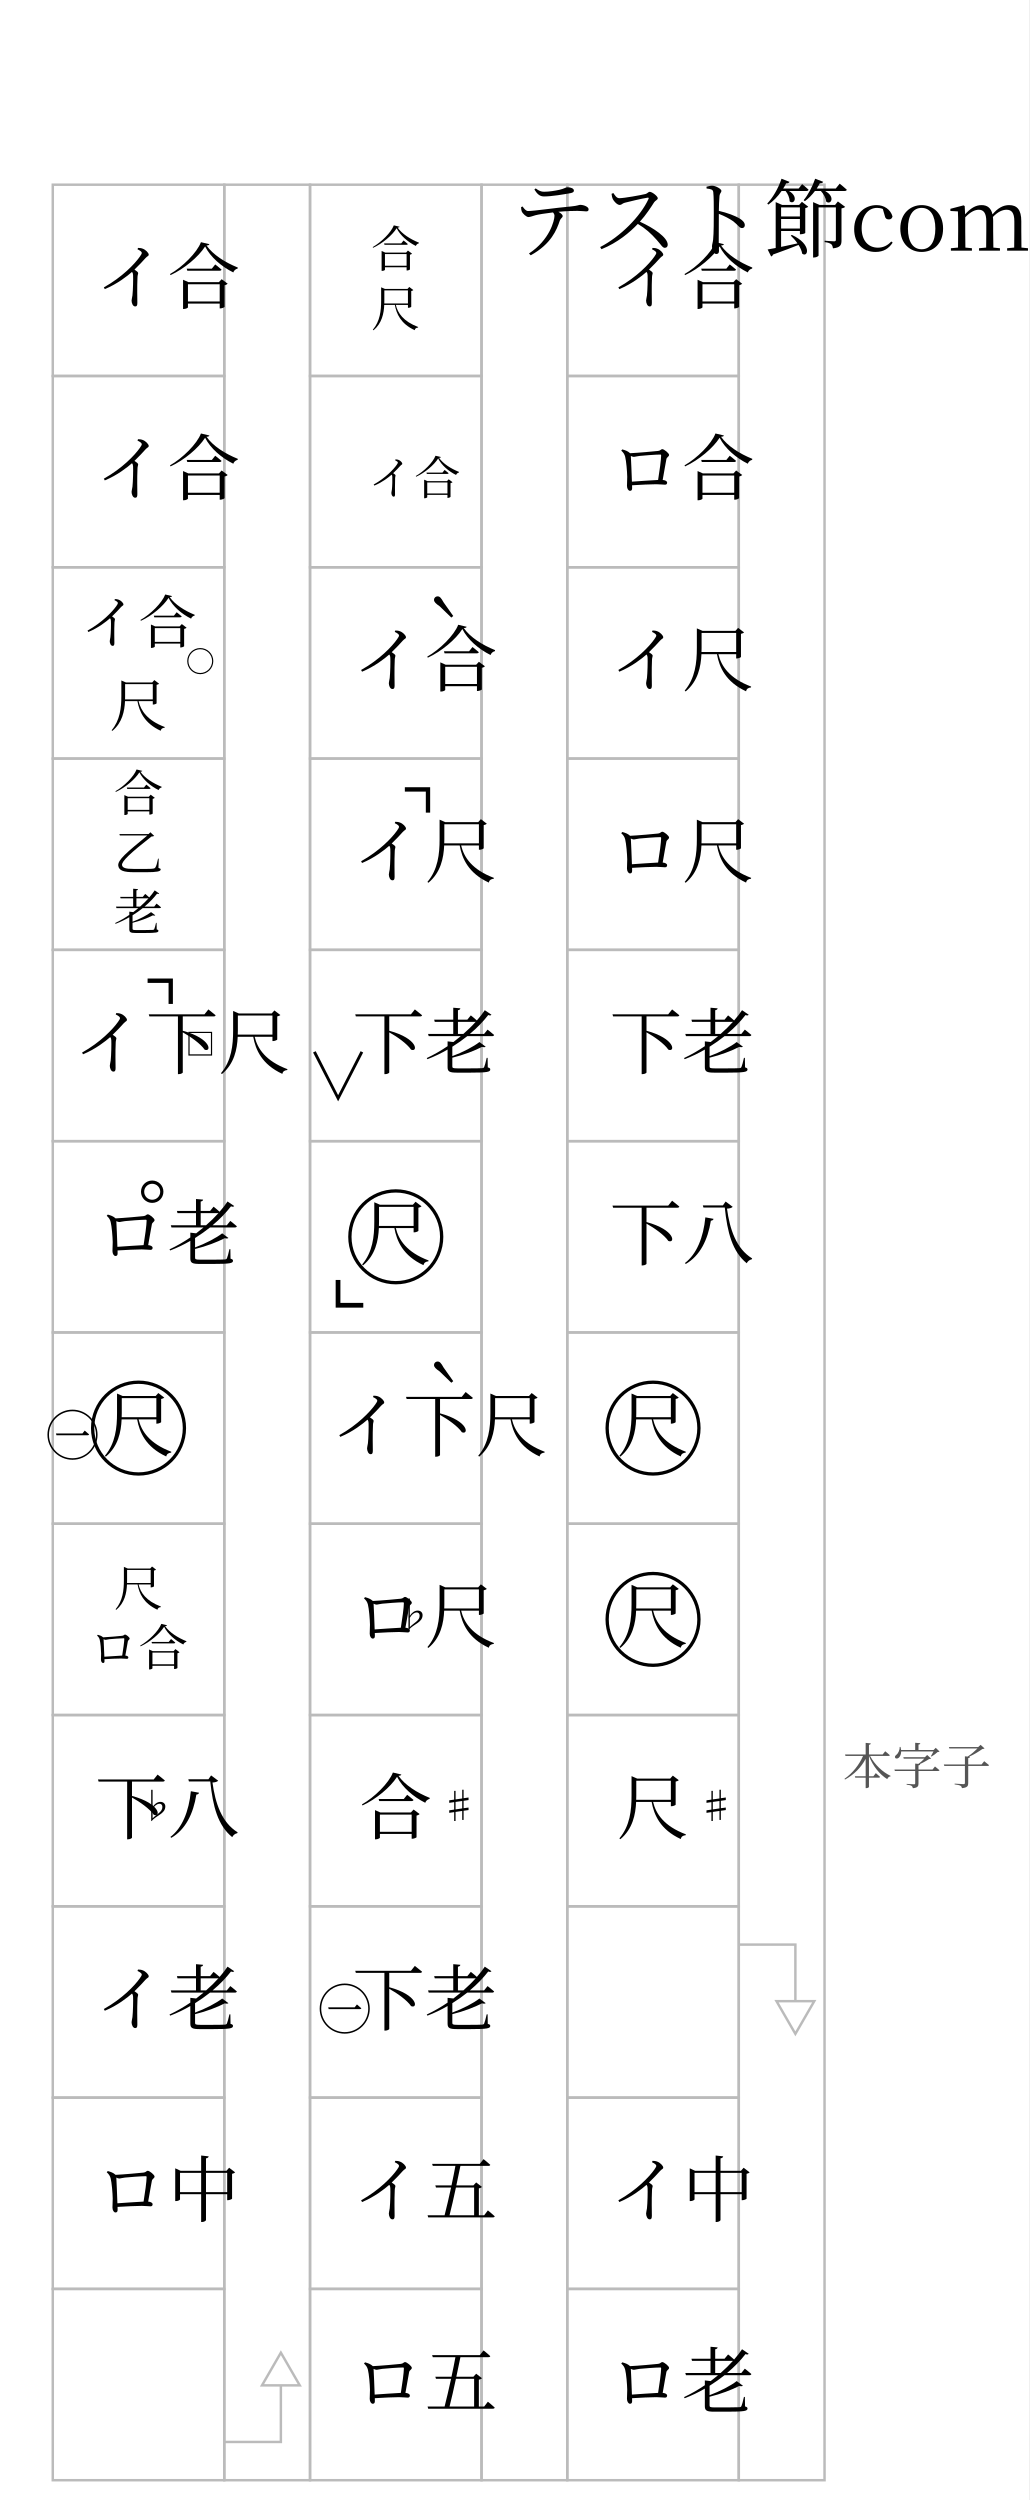
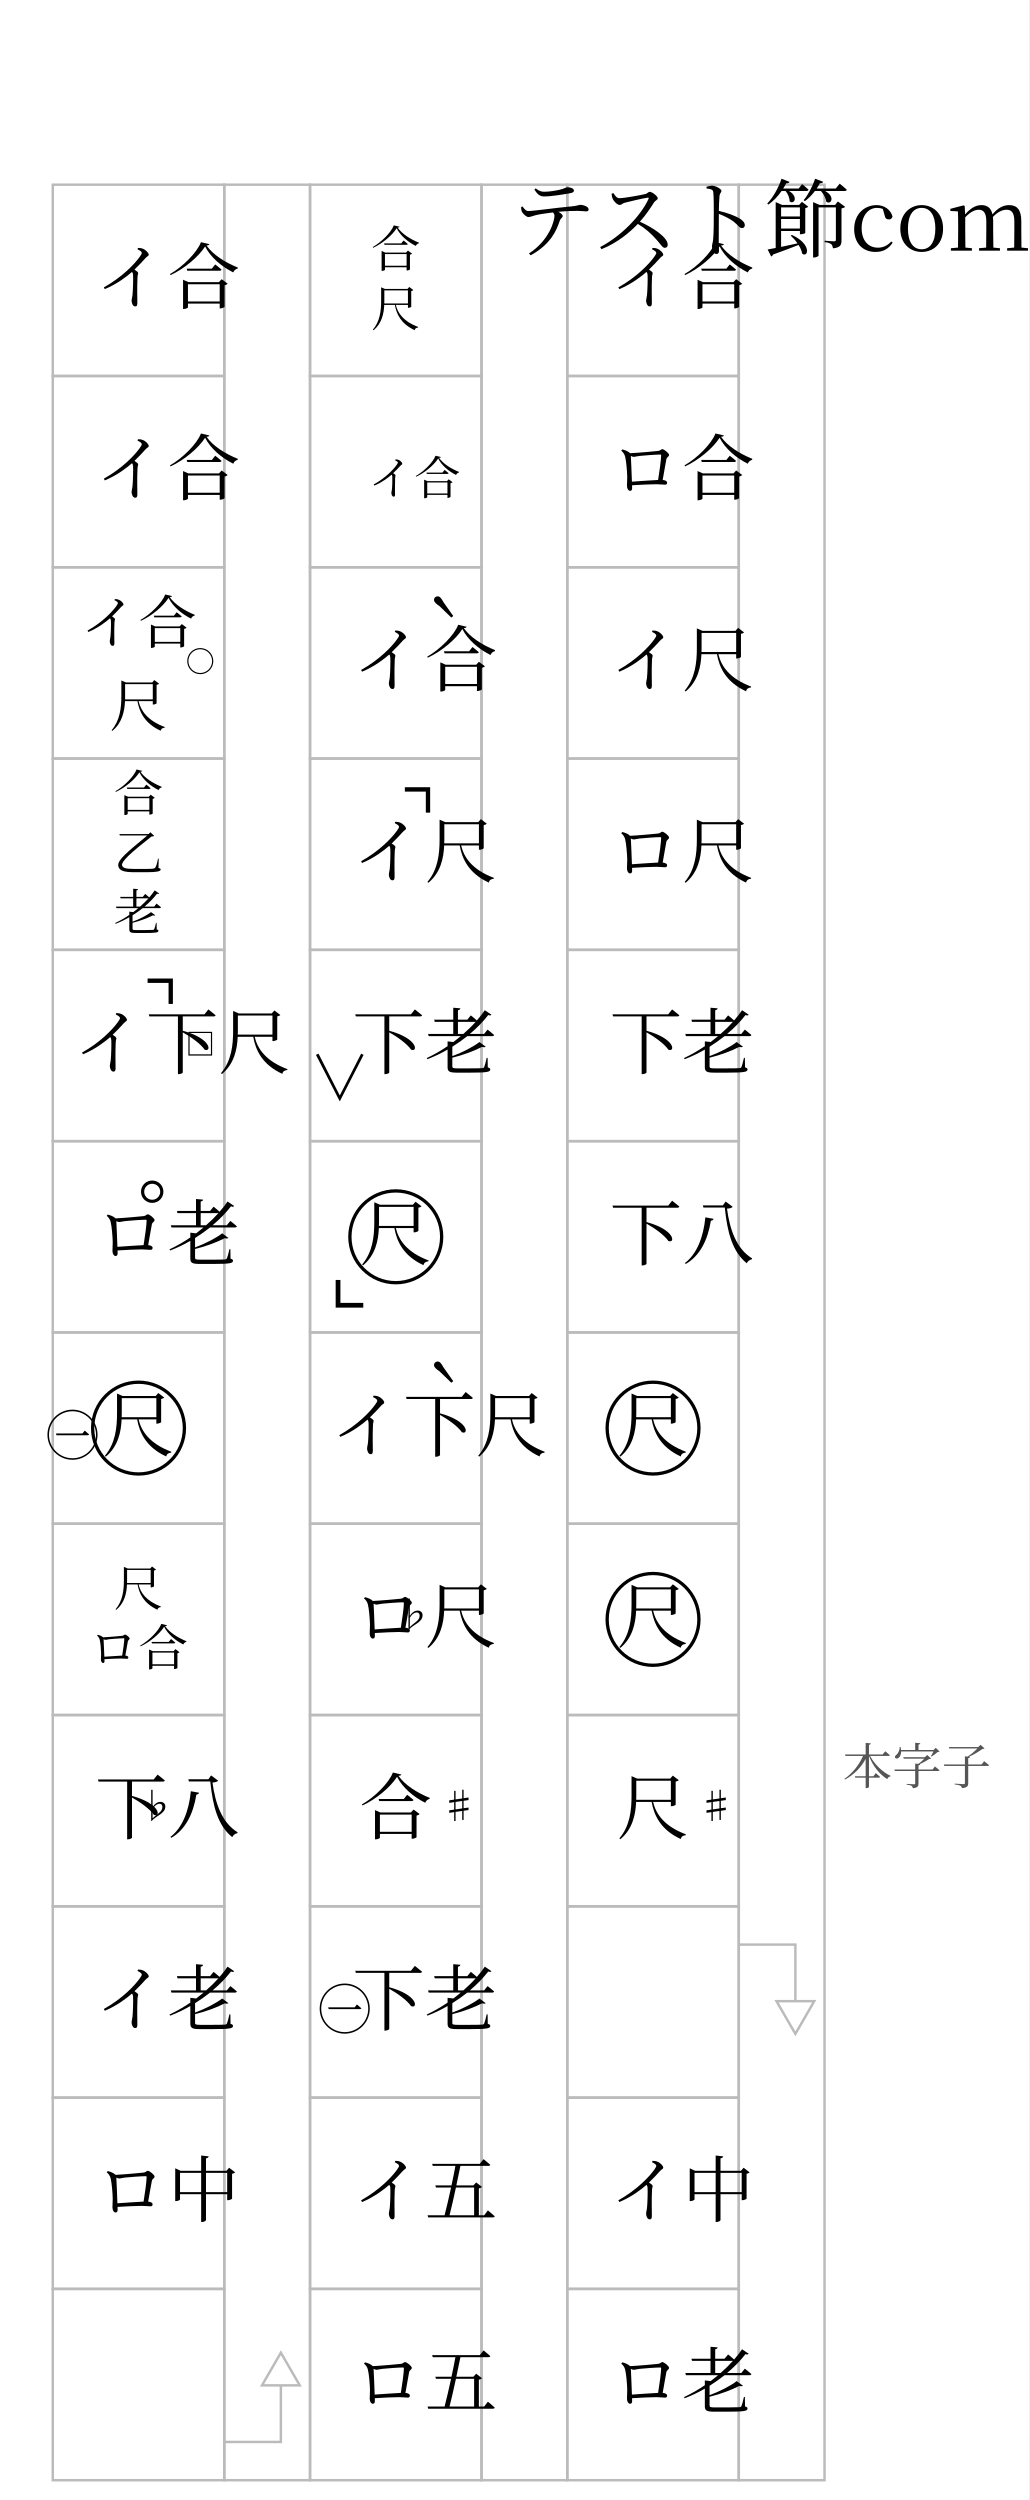
<svg xmlns="http://www.w3.org/2000/svg" width="312" height="758" viewBox="0 0 312 758">
  <rect width="100%" height="100%" fill="white" />
  <rect x="172" y="56" width="52" height="58" fill="none" stroke="#bbbbbb" stroke-width="0.75" />
  <rect x="172" y="114" width="52" height="58" fill="none" stroke="#bbbbbb" stroke-width="0.75" />
  <rect x="172" y="172" width="52" height="58" fill="none" stroke="#bbbbbb" stroke-width="0.75" />
  <rect x="172" y="230" width="52" height="58" fill="none" stroke="#bbbbbb" stroke-width="0.75" />
  <rect x="172" y="288" width="52" height="58" fill="none" stroke="#bbbbbb" stroke-width="0.75" />
  <rect x="172" y="346" width="52" height="58" fill="none" stroke="#bbbbbb" stroke-width="0.75" />
  <rect x="172" y="404" width="52" height="58" fill="none" stroke="#bbbbbb" stroke-width="0.75" />
  <rect x="172" y="462" width="52" height="58" fill="none" stroke="#bbbbbb" stroke-width="0.75" />
  <rect x="172" y="520" width="52" height="58" fill="none" stroke="#bbbbbb" stroke-width="0.75" />
  <rect x="172" y="578" width="52" height="58" fill="none" stroke="#bbbbbb" stroke-width="0.75" />
  <rect x="172" y="636" width="52" height="58" fill="none" stroke="#bbbbbb" stroke-width="0.75" />
  <rect x="172" y="694" width="52" height="58" fill="none" stroke="#bbbbbb" stroke-width="0.75" />
  <rect x="224" y="56" width="26" height="696" fill="none" stroke="#bbbbbb" stroke-width="0.75" />
  <rect x="94" y="56" width="52" height="58" fill="none" stroke="#bbbbbb" stroke-width="0.75" />
  <rect x="94" y="114" width="52" height="58" fill="none" stroke="#bbbbbb" stroke-width="0.75" />
  <rect x="94" y="172" width="52" height="58" fill="none" stroke="#bbbbbb" stroke-width="0.75" />
  <rect x="94" y="230" width="52" height="58" fill="none" stroke="#bbbbbb" stroke-width="0.75" />
  <rect x="94" y="288" width="52" height="58" fill="none" stroke="#bbbbbb" stroke-width="0.75" />
  <rect x="94" y="346" width="52" height="58" fill="none" stroke="#bbbbbb" stroke-width="0.75" />
  <rect x="94" y="404" width="52" height="58" fill="none" stroke="#bbbbbb" stroke-width="0.75" />
  <rect x="94" y="462" width="52" height="58" fill="none" stroke="#bbbbbb" stroke-width="0.75" />
  <rect x="94" y="520" width="52" height="58" fill="none" stroke="#bbbbbb" stroke-width="0.75" />
  <rect x="94" y="578" width="52" height="58" fill="none" stroke="#bbbbbb" stroke-width="0.75" />
  <rect x="94" y="636" width="52" height="58" fill="none" stroke="#bbbbbb" stroke-width="0.75" />
  <rect x="94" y="694" width="52" height="58" fill="none" stroke="#bbbbbb" stroke-width="0.75" />
  <rect x="146" y="56" width="26" height="696" fill="none" stroke="#bbbbbb" stroke-width="0.75" />
  <rect x="16" y="56" width="52" height="58" fill="none" stroke="#bbbbbb" stroke-width="0.75" />
  <rect x="16" y="114" width="52" height="58" fill="none" stroke="#bbbbbb" stroke-width="0.75" />
  <rect x="16" y="172" width="52" height="58" fill="none" stroke="#bbbbbb" stroke-width="0.75" />
  <rect x="16" y="230" width="52" height="58" fill="none" stroke="#bbbbbb" stroke-width="0.75" />
  <rect x="16" y="288" width="52" height="58" fill="none" stroke="#bbbbbb" stroke-width="0.75" />
  <rect x="16" y="346" width="52" height="58" fill="none" stroke="#bbbbbb" stroke-width="0.75" />
  <rect x="16" y="404" width="52" height="58" fill="none" stroke="#bbbbbb" stroke-width="0.75" />
  <rect x="16" y="462" width="52" height="58" fill="none" stroke="#bbbbbb" stroke-width="0.75" />
  <rect x="16" y="520" width="52" height="58" fill="none" stroke="#bbbbbb" stroke-width="0.75" />
  <rect x="16" y="578" width="52" height="58" fill="none" stroke="#bbbbbb" stroke-width="0.75" />
  <rect x="16" y="636" width="52" height="58" fill="none" stroke="#bbbbbb" stroke-width="0.75" />
  <rect x="16" y="694" width="52" height="58" fill="none" stroke="#bbbbbb" stroke-width="0.75" />
  <rect x="68" y="56" width="26" height="696" fill="none" stroke="#bbbbbb" stroke-width="0.75" />
  <g class="repeat-arrow" fill="none" stroke="#bbbbbb" stroke-width="0.75">
    <path d="M 224 589.6 L 241.16 589.6 L 241.16 606.76" />
    <polygon points="235.44,606.76 246.88,606.76 241.16,616.667" />
  </g>
  <g class="repeat-arrow" fill="none" stroke="#bbbbbb" stroke-width="0.75">
    <path d="M 68 740.4 L 85.16 740.4 L 85.16 723.24" />
    <polygon points="79.44,723.24 90.88,723.24 85.16,713.333" />
  </g>
  <text x="184.8" y="91.996" font-family="Hiragino Mincho ProN, YuMincho, 'MS PMincho', Noto Serif CJK JP, serif" font-size="22" fill="black" textLength="26.4" lengthAdjust="spacingAndGlyphs">イ合</text>
  <text x="184.8" y="149.996" font-family="Hiragino Mincho ProN, YuMincho, 'MS PMincho', Noto Serif CJK JP, serif" font-size="22" fill="black" textLength="26.4" lengthAdjust="spacingAndGlyphs">ロ合</text>
  <text x="184.8" y="207.996" font-family="Hiragino Mincho ProN, YuMincho, 'MS PMincho', Noto Serif CJK JP, serif" font-size="22" fill="black" textLength="26.4" lengthAdjust="spacingAndGlyphs">イ尺</text>
  <text x="184.8" y="265.996" font-family="Hiragino Mincho ProN, YuMincho, 'MS PMincho', Noto Serif CJK JP, serif" font-size="22" fill="black" textLength="26.4" lengthAdjust="spacingAndGlyphs">ロ尺</text>
  <text x="184.8" y="323.996" font-family="Hiragino Mincho ProN, YuMincho, 'MS PMincho', Noto Serif CJK JP, serif" font-size="22" fill="black" textLength="26.4" lengthAdjust="spacingAndGlyphs">下老</text>
  <text x="184.8" y="381.996" font-family="Hiragino Mincho ProN, YuMincho, 'MS PMincho', Noto Serif CJK JP, serif" font-size="22" fill="black" textLength="26.4" lengthAdjust="spacingAndGlyphs">下八</text>
  <circle cx="198.0" cy="433.0" r="13.915" fill="none" stroke="black" stroke-width="1" />
  <text x="198.0" y="439.996" text-anchor="middle" font-family="Hiragino Mincho ProN, YuMincho, 'MS PMincho', Noto Serif CJK JP, serif" font-size="22" fill="black">尺</text>
  <circle cx="198.0" cy="491.0" r="13.915" fill="none" stroke="black" stroke-width="1" />
  <text x="198.0" y="497.996" text-anchor="middle" font-family="Hiragino Mincho ProN, YuMincho, 'MS PMincho', Noto Serif CJK JP, serif" font-size="22" fill="black">尺</text>
  <text x="198.0" y="555.996" text-anchor="middle" font-family="Hiragino Mincho ProN, YuMincho, 'MS PMincho', Noto Serif CJK JP, serif" font-size="22" fill="black">尺</text>
  <text x="217.14" y="551.596" text-anchor="middle" font-family="Hiragino Mincho ProN, YuMincho, 'MS PMincho', Noto Serif CJK JP, serif" font-size="11" fill="black">♯</text>
  <text x="184.8" y="671.996" font-family="Hiragino Mincho ProN, YuMincho, 'MS PMincho', Noto Serif CJK JP, serif" font-size="22" fill="black" textLength="26.4" lengthAdjust="spacingAndGlyphs">イ中</text>
  <text x="184.8" y="729.996" font-family="Hiragino Mincho ProN, YuMincho, 'MS PMincho', Noto Serif CJK JP, serif" font-size="22" fill="black" textLength="26.4" lengthAdjust="spacingAndGlyphs">ロ老</text>
  <text x="120.0" y="80.98" text-anchor="middle" font-family="Hiragino Mincho ProN, YuMincho, 'MS PMincho', Noto Serif CJK JP, serif" font-size="15" fill="black">合</text>
  <text x="120.0" y="99.02" text-anchor="middle" font-family="Hiragino Mincho ProN, YuMincho, 'MS PMincho', Noto Serif CJK JP, serif" font-size="15" fill="black">尺</text>
  <text x="111.6" y="149.996" font-family="Hiragino Mincho ProN, YuMincho, 'MS PMincho', Noto Serif CJK JP, serif" font-size="14" fill="black" textLength="16.8" lengthAdjust="spacingAndGlyphs">イ合</text>
  <text x="106.8" y="207.996" font-family="Hiragino Mincho ProN, YuMincho, 'MS PMincho', Noto Serif CJK JP, serif" font-size="22" fill="black" textLength="26.4" lengthAdjust="spacingAndGlyphs">イ合</text>
  <text x="120.0" y="206.016" text-anchor="start" font-family="Hiragino Mincho ProN, YuMincho, 'MS PMincho', Noto Serif CJK JP, serif" font-size="29" fill="black">｀</text>
  <text x="106.8" y="265.996" font-family="Hiragino Mincho ProN, YuMincho, 'MS PMincho', Noto Serif CJK JP, serif" font-size="22" fill="black" textLength="26.4" lengthAdjust="spacingAndGlyphs">イ尺</text>
  <text x="120.0" y="256.316" text-anchor="start" font-family="Hiragino Mincho ProN, YuMincho, 'MS PMincho', Noto Serif CJK JP, serif" font-size="22" fill="black">⌝</text>
  <text x="106.8" y="323.996" font-family="Hiragino Mincho ProN, YuMincho, 'MS PMincho', Noto Serif CJK JP, serif" font-size="22" fill="black" textLength="26.4" lengthAdjust="spacingAndGlyphs">下老</text>
-   <text x="112.52" y="333.676" text-anchor="end" font-family="Hiragino Mincho ProN, YuMincho, 'MS PMincho', Noto Serif CJK JP, serif" font-size="20" fill="black">∨</text>
+   <text x="112.52" y="333.676" text-anchor="end" font-family="Hiragino Mincho ProN, YuMincho, 'MS PMincho', Noto Serif CJK JP, serif" font-size="19" fill="black">∨</text>
  <circle cx="120.0" cy="375.0" r="13.915" fill="none" stroke="black" stroke-width="1" />
  <text x="120.0" y="381.996" text-anchor="middle" font-family="Hiragino Mincho ProN, YuMincho, 'MS PMincho', Noto Serif CJK JP, serif" font-size="22" fill="black">尺</text>
  <text x="107.46" y="391.676" text-anchor="middle" font-family="Hiragino Mincho ProN, YuMincho, 'MS PMincho', Noto Serif CJK JP, serif" font-size="24" fill="black">⌞</text>
  <text x="100.2" y="439.996" font-family="Hiragino Mincho ProN, YuMincho, 'MS PMincho', Noto Serif CJK JP, serif" font-size="22" fill="black" textLength="39.6" lengthAdjust="spacingAndGlyphs">イ下尺</text>
  <text x="120.0" y="438.016" text-anchor="start" font-family="Hiragino Mincho ProN, YuMincho, 'MS PMincho', Noto Serif CJK JP, serif" font-size="29" fill="black">｀</text>
  <text x="106.8" y="497.996" font-family="Hiragino Mincho ProN, YuMincho, 'MS PMincho', Noto Serif CJK JP, serif" font-size="22" fill="black" textLength="26.4" lengthAdjust="spacingAndGlyphs">ロ尺</text>
  <text x="120.0" y="493.596" text-anchor="start" font-family="Hiragino Mincho ProN, YuMincho, 'MS PMincho', Noto Serif CJK JP, serif" font-size="11" fill="black">♭</text>
  <text x="120.0" y="555.996" text-anchor="middle" font-family="Hiragino Mincho ProN, YuMincho, 'MS PMincho', Noto Serif CJK JP, serif" font-size="22" fill="black">合</text>
  <text x="139.14" y="551.596" text-anchor="middle" font-family="Hiragino Mincho ProN, YuMincho, 'MS PMincho', Noto Serif CJK JP, serif" font-size="11" fill="black">♯</text>
  <text x="106.8" y="613.996" font-family="Hiragino Mincho ProN, YuMincho, 'MS PMincho', Noto Serif CJK JP, serif" font-size="22" fill="black" textLength="26.4" lengthAdjust="spacingAndGlyphs">下老</text>
  <text x="112.52" y="615.096" text-anchor="end" font-family="Hiragino Mincho ProN, YuMincho, 'MS PMincho', Noto Serif CJK JP, serif" font-size="16" fill="black">㊀</text>
  <text x="106.8" y="671.996" font-family="Hiragino Mincho ProN, YuMincho, 'MS PMincho', Noto Serif CJK JP, serif" font-size="22" fill="black" textLength="26.4" lengthAdjust="spacingAndGlyphs">イ五</text>
  <text x="106.8" y="729.996" font-family="Hiragino Mincho ProN, YuMincho, 'MS PMincho', Noto Serif CJK JP, serif" font-size="22" fill="black" textLength="26.4" lengthAdjust="spacingAndGlyphs">ロ五</text>
  <text x="28.8" y="91.996" font-family="Hiragino Mincho ProN, YuMincho, 'MS PMincho', Noto Serif CJK JP, serif" font-size="22" fill="black" textLength="26.4" lengthAdjust="spacingAndGlyphs">イ合</text>
  <text x="28.8" y="149.996" font-family="Hiragino Mincho ProN, YuMincho, 'MS PMincho', Noto Serif CJK JP, serif" font-size="22" fill="black" textLength="26.4" lengthAdjust="spacingAndGlyphs">イ合</text>
  <text x="42" y="195.088" text-anchor="middle" font-family="Hiragino Mincho ProN, YuMincho, 'MS PMincho', Noto Serif CJK JP, serif" font-size="17.6" fill="black">イ合</text>
  <text x="42" y="220.288" text-anchor="middle" font-family="Hiragino Mincho ProN, YuMincho, 'MS PMincho', Noto Serif CJK JP, serif" font-size="17.6" fill="black">尺</text>
  <text x="42.0" y="245.96" text-anchor="middle" font-family="Hiragino Mincho ProN, YuMincho, 'MS PMincho', Noto Serif CJK JP, serif" font-size="15" fill="black">合</text>
  <text x="42.0" y="264.0" text-anchor="middle" font-family="Hiragino Mincho ProN, YuMincho, 'MS PMincho', Noto Serif CJK JP, serif" font-size="15" fill="black">乙</text>
  <text x="42.0" y="282.04" text-anchor="middle" font-family="Hiragino Mincho ProN, YuMincho, 'MS PMincho', Noto Serif CJK JP, serif" font-size="15" fill="black">老</text>
  <text x="22.2" y="323.996" font-family="Hiragino Mincho ProN, YuMincho, 'MS PMincho', Noto Serif CJK JP, serif" font-size="22" fill="black" textLength="39.6" lengthAdjust="spacingAndGlyphs">イ下尺</text>
  <text x="42.0" y="314.316" text-anchor="start" font-family="Hiragino Mincho ProN, YuMincho, 'MS PMincho', Noto Serif CJK JP, serif" font-size="22" fill="black">⌝</text>
  <text x="28.8" y="381.996" font-family="Hiragino Mincho ProN, YuMincho, 'MS PMincho', Noto Serif CJK JP, serif" font-size="22" fill="black" textLength="26.4" lengthAdjust="spacingAndGlyphs">ロ老</text>
  <text x="42.0" y="382.436" text-anchor="start" font-family="Hiragino Mincho ProN, YuMincho, 'MS PMincho', Noto Serif CJK JP, serif" font-size="29" fill="black">゜</text>
  <circle cx="42.0" cy="433.0" r="13.915" fill="none" stroke="black" stroke-width="1" />
  <text x="42.0" y="439.996" text-anchor="middle" font-family="Hiragino Mincho ProN, YuMincho, 'MS PMincho', Noto Serif CJK JP, serif" font-size="22" fill="black">尺</text>
  <text x="21.98" y="441.096" text-anchor="middle" font-family="Hiragino Mincho ProN, YuMincho, 'MS PMincho', Noto Serif CJK JP, serif" font-size="16" fill="black">㊀</text>
  <text x="42.0" y="486.98" text-anchor="middle" font-family="Hiragino Mincho ProN, YuMincho, 'MS PMincho', Noto Serif CJK JP, serif" font-size="15" fill="black">尺</text>
  <text x="42.0" y="505.02" text-anchor="middle" font-family="Hiragino Mincho ProN, YuMincho, 'MS PMincho', Noto Serif CJK JP, serif" font-size="15" fill="black">ロ合</text>
  <text x="28.8" y="555.996" font-family="Hiragino Mincho ProN, YuMincho, 'MS PMincho', Noto Serif CJK JP, serif" font-size="22" fill="black" textLength="26.4" lengthAdjust="spacingAndGlyphs">下八</text>
  <text x="42.0" y="551.596" text-anchor="start" font-family="Hiragino Mincho ProN, YuMincho, 'MS PMincho', Noto Serif CJK JP, serif" font-size="11" fill="black">♭</text>
  <text x="28.8" y="613.996" font-family="Hiragino Mincho ProN, YuMincho, 'MS PMincho', Noto Serif CJK JP, serif" font-size="22" fill="black" textLength="26.4" lengthAdjust="spacingAndGlyphs">イ老</text>
  <text x="28.8" y="671.996" font-family="Hiragino Mincho ProN, YuMincho, 'MS PMincho', Noto Serif CJK JP, serif" font-size="22" fill="black" textLength="26.4" lengthAdjust="spacingAndGlyphs">ロ中</text>
  <text x="60.72" y="203.862" text-anchor="middle" font-family="Hiragino Mincho ProN, YuMincho, 'MS PMincho', Noto Serif CJK JP, serif" font-size="9" fill="black">○</text>
  <text x="60.72" y="319.862" text-anchor="middle" font-family="Hiragino Mincho ProN, YuMincho, 'MS PMincho', Noto Serif CJK JP, serif" font-size="9" fill="black">□</text>
  <text x="278 278 278 278 278 278 278 278 278 278 278 278 278 278" y="76 106 136 166 226 256 286 316 346 376 406 436 466 496" text-anchor="middle" font-family="Hiragino Mincho ProN, YuMincho, 'MS PMincho', Noto Serif CJK JP, serif" font-size="26" fill="black">テスト節composites</text>
  <text x="278 278 278" y="541 563 585" text-anchor="middle" font-family="Hiragino Mincho ProN, YuMincho, 'MS PMincho', Noto Serif CJK JP, serif" font-size="15" fill="#555">本字子</text>
</svg>
